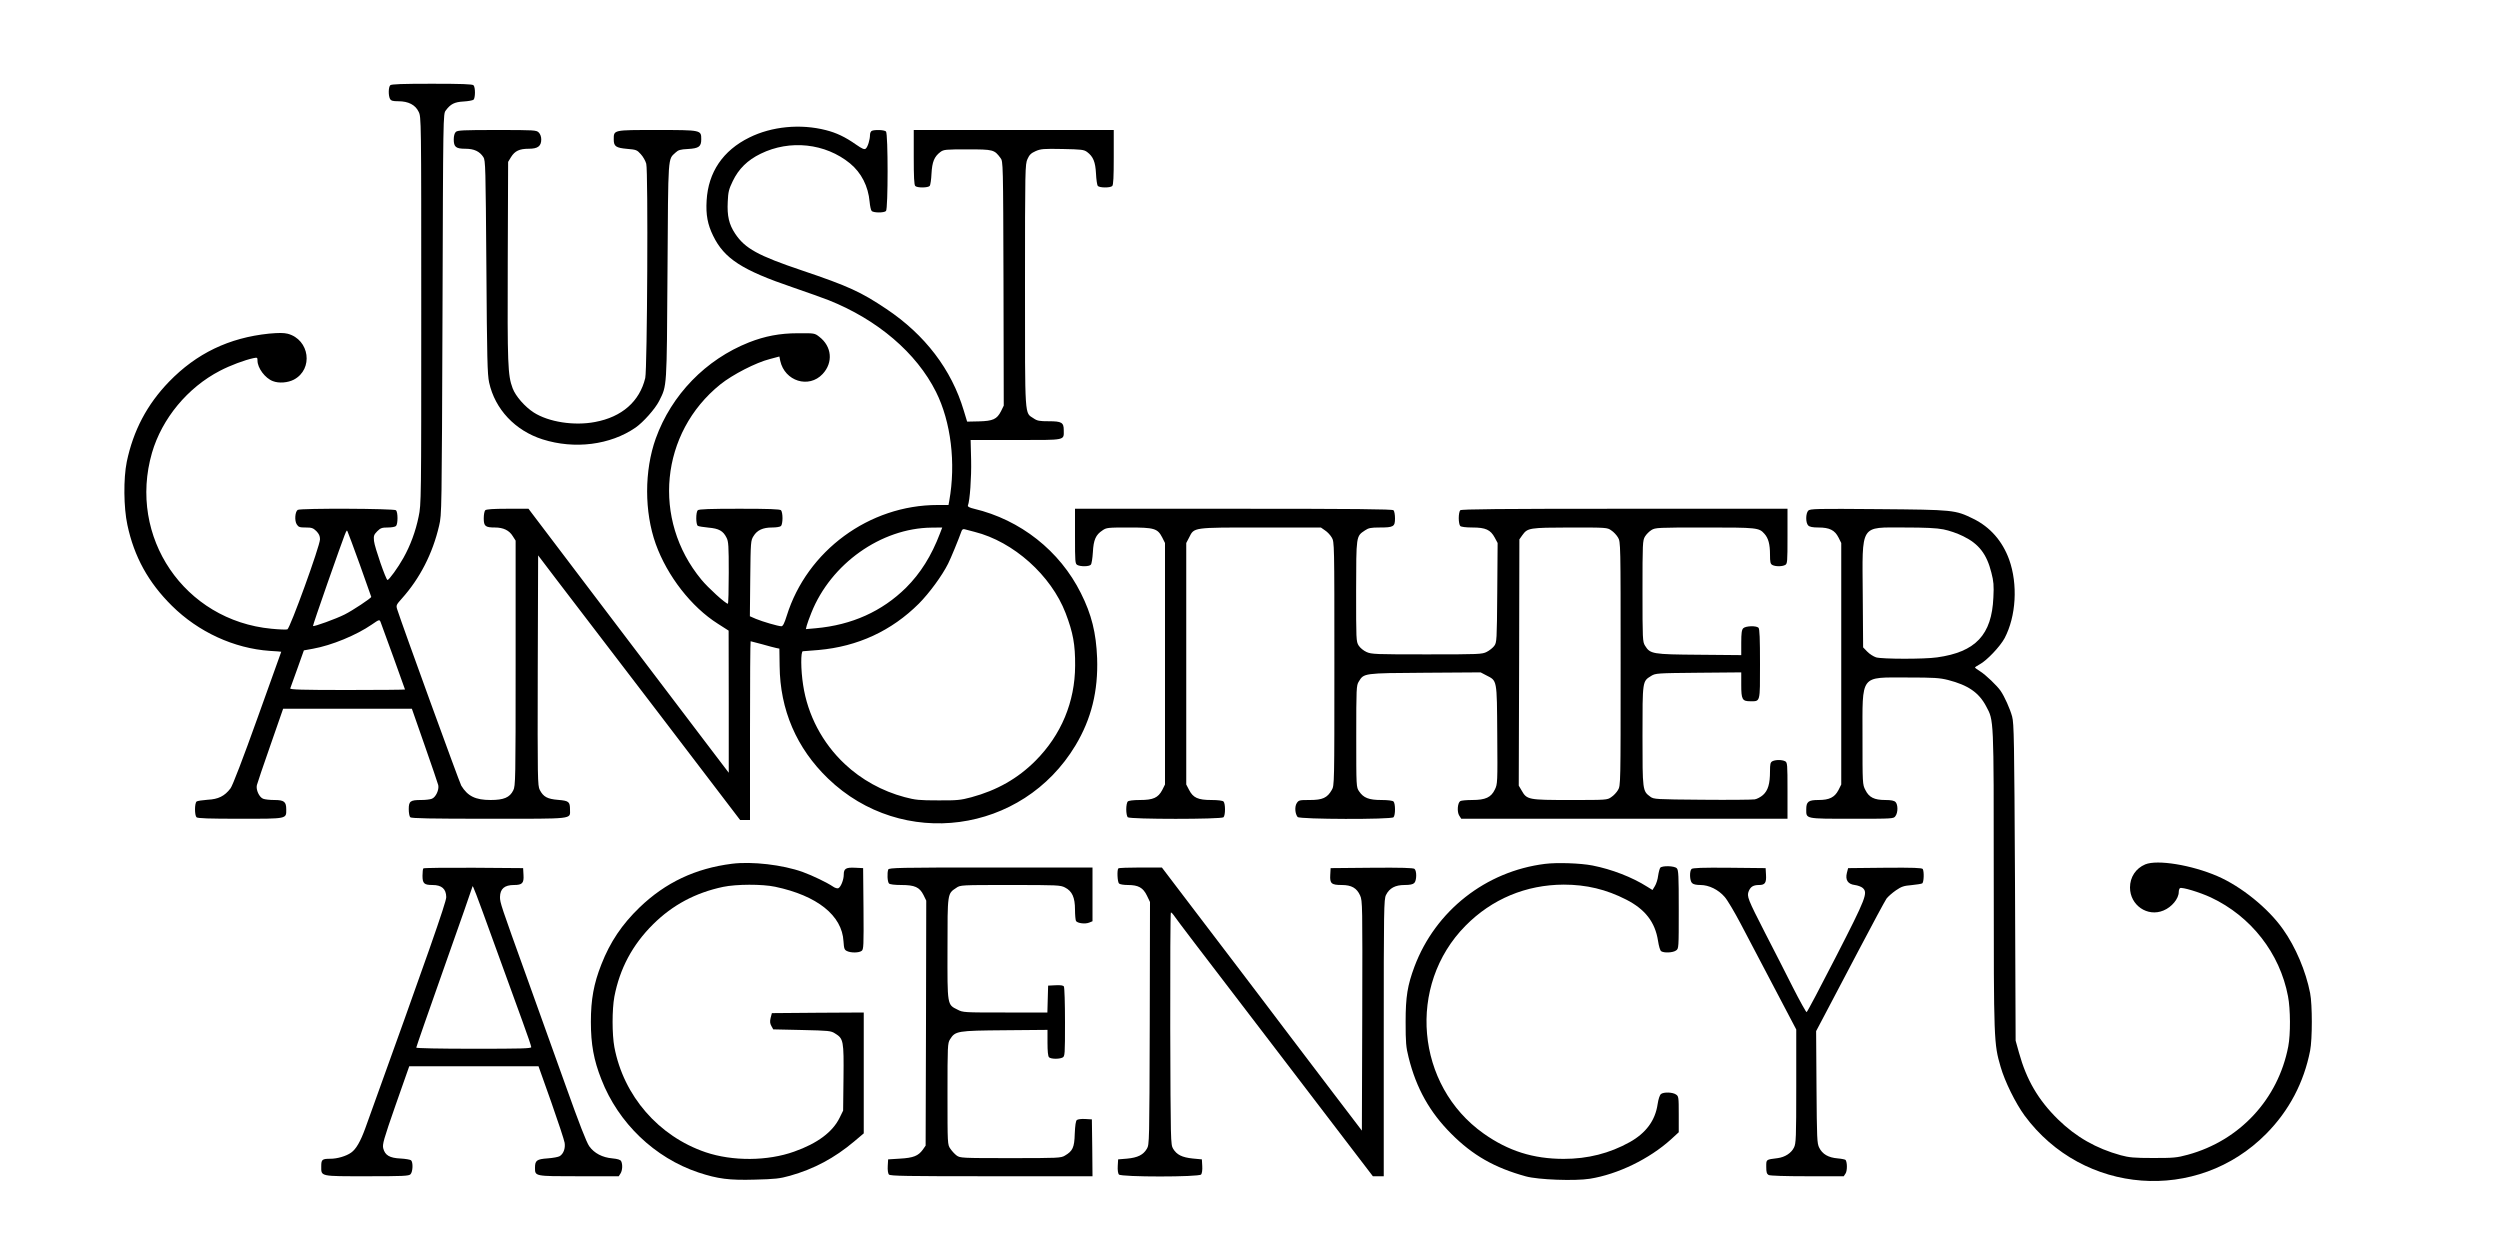
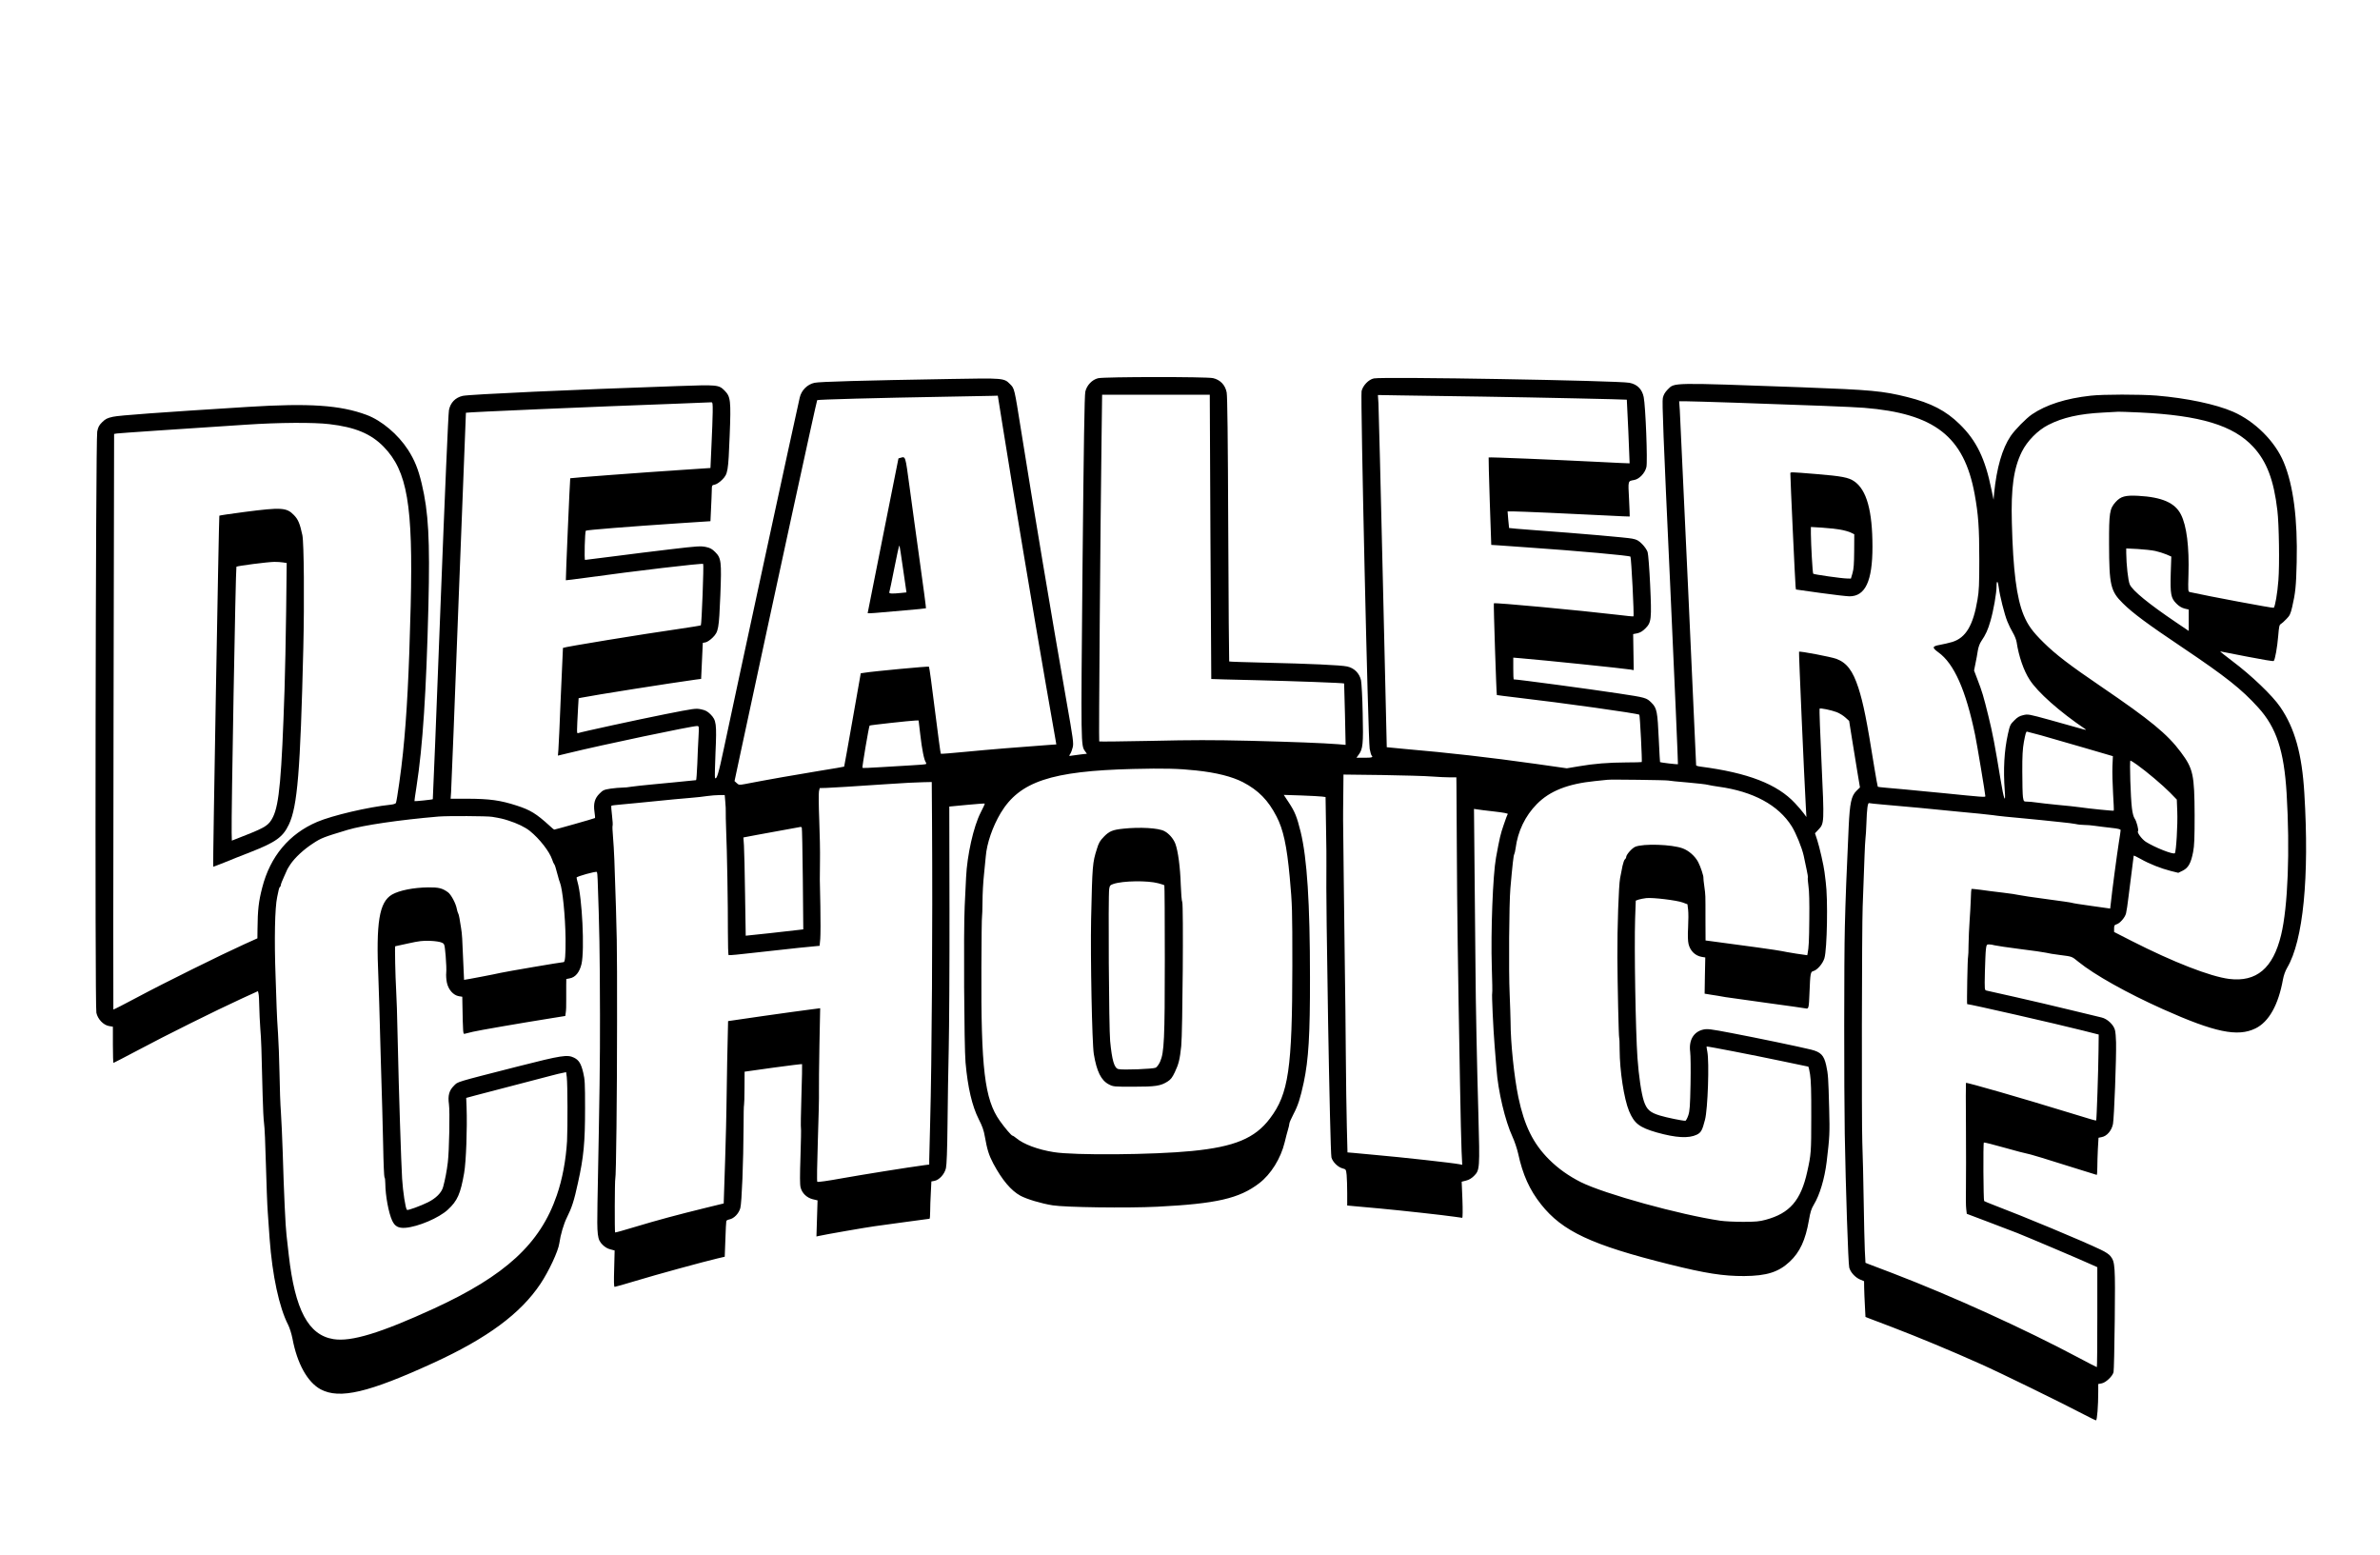
- <svg xmlns="http://www.w3.org/2000/svg" version="1.0" width="2000pt" height="1003pt" viewBox="0 0 2000 1003" preserveAspectRatio="xMidYMid meet">
-   <g transform="translate(0,1003) scale(0.1,-0.1)" fill="#000000" stroke="none">
-     <path d="M3122 9348 c-15 -15 -16 -82 -2 -109 9 -15 22 -19 67 -19 80 0 136 -29 162 -84 21 -42 21 -48 21 -1590 0 -1522 0 -1550 -21 -1649 -24 -118 -66 -231 -122 -331 -43 -77 -115 -176 -127 -176 -12 0 -103 262 -108 312 -4 42 -1 50 26 78 26 26 38 30 84 30 30 0 59 5 66 12 16 16 16 110 0 126 -14 14 -764 17 -786 3 -22 -14 -27 -87 -8 -116 14 -22 24 -25 72 -25 48 0 59 -4 85 -29 21 -22 29 -39 29 -65 0 -53 -240 -714 -261 -721 -9 -3 -66 -1 -127 5 -697 66 -1151 734 -956 1408 80 274 285 522 544 656 82 43 198 86 268 101 30 6 32 5 32 -20 0 -59 61 -141 123 -164 48 -19 120 -13 168 12 158 84 126 320 -49 367 -33 8 -71 8 -150 1 -320 -33 -580 -158 -800 -385 -176 -182 -286 -391 -338 -641 -27 -133 -25 -365 5 -504 54 -255 168 -461 356 -647 212 -210 497 -341 783 -361 50 -3 92 -6 92 -7 0 -1 -86 -239 -190 -530 -116 -324 -200 -543 -216 -563 -47 -62 -98 -87 -183 -91 -42 -3 -82 -9 -88 -14 -17 -13 -17 -110 -1 -126 9 -9 100 -12 349 -12 381 0 369 -2 369 75 0 61 -17 75 -95 75 -35 0 -75 4 -90 10 -31 12 -59 72 -50 109 3 14 52 158 108 318 l102 293 515 0 515 0 102 -292 c57 -161 105 -305 109 -319 8 -38 -20 -97 -51 -109 -15 -6 -53 -10 -86 -10 -86 0 -99 -9 -99 -73 0 -29 5 -58 12 -65 9 -9 163 -12 629 -12 692 0 649 -5 649 73 0 63 -9 71 -95 78 -86 7 -118 24 -147 80 -17 34 -18 82 -16 956 l3 920 145 -191 c80 -105 444 -581 809 -1058 l662 -868 40 0 39 0 0 715 c0 393 2 715 5 715 2 0 44 -11 92 -24 48 -14 99 -27 113 -30 l25 -5 2 -138 c3 -351 135 -658 387 -901 593 -572 1555 -443 1980 265 127 212 182 435 173 698 -8 202 -44 349 -130 520 -169 339 -484 587 -855 675 -34 8 -52 17 -49 25 16 40 29 225 26 364 l-4 161 362 0 c408 0 383 -5 383 79 0 61 -17 71 -119 71 -75 0 -93 3 -122 23 -73 49 -69 -20 -69 1062 0 940 1 971 20 1013 15 34 29 47 65 63 41 18 63 20 215 17 153 -3 171 -5 197 -24 49 -37 66 -79 71 -173 2 -47 9 -92 14 -98 13 -16 100 -17 116 -1 9 9 12 74 12 230 l0 218 -800 0 -800 0 0 -218 c0 -156 3 -221 12 -230 16 -16 103 -15 116 1 5 6 12 51 14 98 5 94 22 136 71 173 27 20 41 21 217 21 207 0 214 -2 264 -69 21 -27 21 -35 24 -1004 l2 -977 -22 -45 c-33 -64 -64 -78 -177 -81 l-94 -2 -27 89 c-98 328 -310 606 -620 813 -203 136 -303 182 -673 307 -353 119 -457 176 -536 295 -49 74 -65 141 -59 256 3 77 9 100 40 164 47 98 118 168 223 219 234 115 518 84 715 -77 91 -75 146 -183 157 -308 3 -33 10 -66 16 -72 12 -16 99 -17 115 -1 17 17 17 619 0 636 -13 13 -85 16 -112 6 -9 -3 -16 -18 -16 -33 0 -38 -18 -97 -34 -110 -11 -9 -28 -2 -77 32 -88 62 -159 95 -242 116 -203 52 -433 30 -612 -59 -212 -104 -329 -278 -342 -504 -7 -115 8 -192 52 -282 89 -183 231 -275 640 -414 116 -40 243 -85 283 -101 392 -156 704 -422 860 -734 120 -240 160 -571 106 -872 l-6 -33 -88 0 c-546 0 -1044 -366 -1206 -886 -19 -61 -31 -84 -43 -84 -25 0 -151 37 -204 59 l-48 21 3 302 c3 295 4 304 26 339 29 48 75 69 149 69 33 0 64 5 71 12 7 7 12 35 12 63 0 28 -5 56 -12 63 -9 9 -97 12 -333 12 -236 0 -324 -3 -333 -12 -16 -16 -16 -115 1 -125 6 -4 45 -10 85 -14 83 -7 117 -26 144 -80 16 -30 18 -66 18 -281 0 -137 -3 -248 -7 -248 -19 1 -158 127 -212 193 -397 480 -329 1175 152 1562 97 78 285 175 397 203 l75 20 7 -35 c36 -163 229 -223 339 -105 86 92 74 221 -27 298 -37 29 -39 29 -173 28 -142 0 -262 -23 -389 -73 -346 -137 -620 -419 -746 -769 -92 -257 -92 -587 0 -844 92 -256 285 -504 497 -638 l86 -55 1 -569 0 -568 -200 263 c-110 145 -460 606 -777 1024 -317 418 -588 775 -601 793 l-24 32 -167 0 c-117 0 -171 -4 -179 -12 -7 -7 -12 -36 -12 -65 0 -63 13 -73 90 -73 67 0 114 -23 142 -69 l23 -36 0 -980 c0 -940 -1 -982 -19 -1018 -28 -57 -76 -77 -181 -77 -121 0 -183 30 -235 115 -14 24 -473 1286 -513 1412 -9 30 -7 35 38 85 144 161 246 359 298 583 21 89 21 108 27 1692 5 1598 5 1602 26 1629 38 52 70 68 142 72 37 2 73 9 80 14 15 13 16 100 0 116 -9 9 -97 12 -333 12 -236 0 -324 -3 -333 -12z m4398 -3585 c-69 -181 -156 -319 -272 -435 -192 -189 -433 -298 -722 -324 l-79 -7 7 29 c4 16 21 62 37 102 156 392 558 677 961 681 l86 1 -18 -47z m277 12 c311 -78 612 -348 728 -650 60 -158 77 -251 76 -420 -1 -290 -111 -554 -317 -761 -142 -142 -307 -236 -513 -292 -86 -23 -114 -26 -266 -25 -151 0 -181 3 -268 26 -180 48 -346 140 -479 265 -179 168 -297 392 -333 632 -19 121 -20 270 -2 270 6 0 63 5 126 10 313 28 583 153 802 371 83 84 185 222 234 320 20 39 83 192 108 262 5 12 13 16 24 13 10 -3 46 -12 80 -21z m-4918 -263 c50 -139 91 -255 91 -257 0 -10 -149 -109 -213 -141 -67 -34 -246 -99 -253 -92 -2 2 51 157 116 343 158 448 151 430 160 414 4 -8 49 -128 99 -267z m166 -459 c16 -41 195 -536 195 -539 0 -2 -207 -4 -461 -4 -365 0 -460 3 -457 13 3 6 28 78 57 158 l52 146 72 13 c150 27 347 108 472 194 59 41 61 41 70 19z" />
-     <path d="M3646 8974 c-10 -9 -16 -33 -16 -59 0 -61 17 -75 93 -75 70 0 114 -21 144 -67 17 -25 18 -80 24 -878 5 -735 8 -860 22 -925 47 -214 208 -385 428 -455 256 -81 541 -45 743 94 62 43 157 150 189 213 63 127 61 89 67 1038 6 948 2 891 65 950 21 20 38 25 98 28 88 5 107 19 107 78 0 74 1 74 -356 74 -352 0 -344 2 -344 -77 0 -54 18 -66 108 -74 70 -6 78 -8 108 -42 18 -19 38 -54 44 -77 16 -58 8 -1645 -8 -1714 -45 -187 -186 -312 -402 -352 -168 -32 -371 0 -490 76 -71 46 -145 130 -169 194 -39 104 -42 187 -39 1016 l3 795 23 38 c31 50 68 67 142 67 73 0 100 21 100 75 0 22 -8 43 -20 55 -19 19 -33 20 -334 20 -273 0 -317 -2 -330 -16z" />
-     <path d="M8600 5740 c0 -207 1 -220 19 -230 27 -14 96 -13 108 3 6 6 13 51 16 99 5 99 23 140 77 175 31 22 43 23 209 23 206 0 231 -7 269 -80 l22 -44 0 -966 0 -966 -22 -44 c-33 -62 -72 -80 -178 -80 -54 0 -91 -5 -98 -12 -7 -7 -12 -35 -12 -63 0 -28 5 -56 12 -63 17 -17 749 -17 766 0 16 16 16 110 0 126 -7 7 -44 12 -98 12 -106 0 -145 18 -177 80 l-23 44 0 966 0 966 23 44 c41 82 25 80 573 80 l481 0 33 -23 c19 -12 43 -38 54 -57 21 -35 21 -44 21 -1010 0 -966 0 -975 -21 -1010 -36 -63 -74 -80 -175 -80 -84 0 -89 -1 -105 -25 -18 -28 -14 -85 7 -111 16 -19 748 -21 767 -2 16 16 16 110 0 126 -7 7 -44 12 -97 12 -100 0 -143 17 -178 69 -23 34 -23 34 -23 440 0 385 1 408 20 438 41 68 36 68 530 71 l445 3 44 -23 c89 -46 86 -26 89 -475 3 -386 2 -396 -19 -439 -30 -63 -75 -84 -181 -84 -46 0 -89 -4 -96 -9 -22 -14 -27 -87 -8 -116 l16 -25 1305 0 1305 0 0 225 c0 212 -1 225 -19 235 -25 13 -77 13 -102 0 -16 -9 -19 -22 -19 -81 0 -100 -16 -153 -56 -189 -18 -16 -48 -32 -66 -35 -18 -3 -207 -5 -420 -3 -373 3 -388 4 -415 24 -63 46 -63 49 -63 487 0 445 -1 436 70 480 34 21 46 22 378 25 l342 3 0 -100 c0 -116 8 -131 71 -131 83 0 79 -15 79 298 0 203 -3 281 -12 290 -18 18 -103 15 -122 -4 -12 -12 -16 -38 -16 -115 l0 -100 -337 3 c-377 3 -391 6 -433 73 -19 31 -20 49 -20 436 0 385 1 405 20 437 11 18 34 41 52 52 31 19 51 20 426 20 421 0 434 -1 478 -51 31 -35 44 -83 44 -165 0 -62 3 -75 19 -84 25 -13 77 -13 102 0 18 10 19 23 19 230 l0 220 -1303 0 c-1000 0 -1306 -3 -1315 -12 -7 -7 -12 -35 -12 -63 0 -28 5 -56 12 -63 7 -7 44 -12 98 -12 105 0 144 -18 178 -81 l23 -43 -3 -397 c-3 -384 -4 -399 -24 -426 -11 -15 -38 -37 -60 -48 -37 -19 -59 -20 -479 -20 -412 0 -443 1 -483 19 -24 11 -51 33 -63 52 -20 32 -20 47 -20 435 1 447 -1 438 71 486 28 19 46 23 117 23 112 0 123 7 123 73 0 29 -5 58 -12 65 -9 9 -307 12 -1280 12 l-1268 0 0 -220z m4290 47 c19 -12 43 -38 54 -57 21 -35 21 -44 21 -1010 0 -966 0 -975 -21 -1010 -11 -19 -35 -45 -54 -57 -32 -23 -38 -23 -329 -23 -335 0 -346 2 -388 76 l-23 39 3 985 2 985 24 34 c42 58 55 60 382 61 291 0 297 0 329 -23z" />
-     <path d="M14466 5945 c-21 -22 -22 -98 0 -119 11 -11 35 -16 82 -16 88 0 130 -21 160 -80 l22 -44 0 -966 0 -966 -22 -44 c-31 -59 -73 -80 -160 -80 -81 0 -98 -13 -98 -75 0 -77 -12 -75 365 -75 334 0 334 0 349 22 21 29 20 92 0 112 -11 11 -35 16 -82 16 -88 0 -130 21 -159 80 -23 44 -23 50 -23 421 0 510 -24 479 361 479 213 0 256 -3 324 -20 159 -41 246 -100 304 -210 62 -117 61 -77 61 -1390 0 -1293 1 -1309 55 -1495 34 -118 119 -290 192 -390 468 -634 1382 -703 1933 -145 183 185 301 410 351 665 18 92 18 368 0 460 -34 175 -116 369 -217 511 -119 169 -335 343 -525 425 -206 89 -480 134 -577 94 -76 -32 -122 -102 -122 -185 0 -142 140 -238 268 -184 66 27 122 95 122 148 0 14 5 28 10 31 16 10 157 -33 246 -74 322 -151 553 -447 618 -791 20 -103 21 -304 2 -402 -81 -422 -389 -753 -804 -866 -88 -24 -113 -26 -277 -26 -153 0 -192 4 -259 22 -196 54 -358 146 -502 287 -158 155 -252 316 -312 533 l-27 97 -5 1265 c-6 1148 -8 1271 -23 1328 -17 62 -61 160 -92 205 -28 41 -119 128 -162 155 -24 15 -43 29 -43 32 0 3 17 14 37 25 57 30 164 143 200 210 92 175 107 431 36 629 -54 148 -152 260 -287 326 -145 71 -155 72 -762 77 -493 4 -543 3 -558 -12z m1081 -150 c46 -9 111 -31 159 -55 125 -61 188 -143 225 -291 18 -70 21 -102 16 -199 -13 -299 -142 -436 -450 -479 -104 -15 -439 -14 -488 0 -21 7 -53 27 -71 46 l-33 34 -3 419 c-4 575 -26 540 335 540 162 0 255 -4 310 -15z" />
-     <path d="M5856 3120 c-293 -37 -532 -150 -739 -349 -142 -137 -236 -277 -306 -456 -61 -154 -84 -281 -84 -460 0 -179 23 -306 84 -460 136 -350 427 -628 777 -745 155 -51 245 -63 452 -57 160 4 198 8 280 31 191 54 355 141 513 274 l77 65 0 484 0 483 -367 -2 -368 -3 -10 -38 c-7 -30 -5 -45 6 -65 l15 -27 229 -5 c217 -5 232 -6 266 -28 67 -41 70 -59 67 -354 l-3 -263 -28 -57 c-56 -114 -177 -205 -364 -271 -212 -76 -492 -78 -708 -5 -376 128 -656 450 -730 841 -19 102 -19 302 0 404 43 224 144 414 309 578 156 155 339 253 561 300 105 22 313 23 416 1 337 -71 536 -230 547 -437 4 -59 7 -68 29 -78 32 -15 95 -14 116 2 16 11 17 40 15 337 l-3 325 -63 3 c-75 4 -92 -7 -92 -55 0 -42 -24 -101 -44 -109 -8 -3 -28 3 -43 14 -44 30 -161 87 -241 116 -161 58 -406 86 -566 66z" />
-     <path d="M12360 3119 c-474 -59 -876 -375 -1044 -821 -56 -151 -71 -239 -71 -443 0 -166 3 -202 24 -285 61 -246 169 -438 341 -610 171 -172 346 -272 597 -341 98 -27 392 -38 512 -19 224 36 475 158 649 315 l62 57 0 143 c0 137 -1 145 -22 159 -27 19 -98 21 -120 4 -10 -8 -21 -40 -27 -81 -19 -131 -93 -231 -223 -304 -162 -90 -336 -134 -528 -134 -244 0 -443 63 -640 202 -545 385 -616 1188 -146 1663 211 214 484 328 786 329 181 0 340 -38 500 -120 151 -77 231 -180 254 -329 7 -45 17 -79 26 -84 23 -15 93 -12 118 6 22 15 22 16 22 329 0 272 -2 316 -16 329 -19 20 -117 22 -132 4 -5 -7 -13 -36 -17 -64 -3 -28 -15 -65 -26 -83 l-19 -31 -42 26 c-121 77 -285 140 -438 170 -97 19 -285 25 -380 13z" />
-     <path d="M3387 3083 c-4 -3 -7 -30 -7 -59 0 -62 13 -74 80 -74 74 0 109 -31 110 -97 0 -41 -147 -460 -648 -1850 -38 -104 -73 -166 -113 -194 -39 -28 -111 -49 -165 -49 -67 0 -74 -6 -74 -60 0 -83 -15 -80 365 -80 290 0 336 2 349 16 19 19 22 97 4 112 -7 5 -45 12 -85 14 -86 4 -123 26 -137 81 -8 32 2 69 99 347 l109 310 517 0 517 0 102 -287 c56 -159 104 -305 107 -325 7 -45 -9 -88 -39 -107 -11 -7 -55 -15 -97 -18 -87 -6 -101 -17 -101 -74 0 -70 -6 -69 350 -69 l320 0 14 22 c16 25 18 74 5 99 -6 11 -28 18 -70 22 -80 7 -145 41 -185 97 -22 31 -80 180 -187 480 -86 239 -226 631 -312 870 -210 583 -215 598 -215 644 1 66 36 96 112 96 66 0 80 15 76 80 l-3 55 -396 3 c-217 1 -398 -1 -402 -5z m564 -594 c88 -244 192 -529 230 -633 38 -104 69 -195 69 -203 0 -11 -83 -13 -460 -13 -272 0 -460 4 -460 9 0 5 101 296 225 646 124 350 225 639 225 643 0 19 26 -48 171 -449z" />
-     <path d="M7106 3074 c-10 -27 -7 -99 6 -112 7 -7 44 -12 98 -12 108 0 146 -17 178 -80 l22 -45 -2 -980 -3 -980 -23 -33 c-36 -49 -75 -65 -182 -71 l-95 -6 -3 -53 c-2 -31 2 -60 9 -68 10 -12 134 -14 820 -14 l809 0 -2 228 -3 227 -53 3 c-30 2 -60 -2 -67 -8 -9 -7 -14 -43 -17 -110 -3 -110 -16 -138 -79 -175 -32 -19 -52 -20 -436 -20 -392 0 -402 1 -430 21 -15 11 -38 36 -50 54 -23 33 -23 34 -23 438 0 388 1 406 20 437 42 67 56 70 438 73 l342 3 0 -104 c0 -67 4 -107 12 -115 15 -15 82 -16 109 -2 18 10 19 24 19 283 0 150 -4 278 -9 285 -5 9 -26 12 -67 10 l-59 -3 -3 -107 -3 -108 -337 0 c-330 0 -339 0 -382 23 -83 41 -81 31 -80 488 0 448 -1 439 70 486 33 23 35 23 432 23 380 0 401 -1 438 -20 57 -29 80 -79 80 -177 0 -43 4 -84 8 -91 12 -18 72 -26 105 -13 l27 11 0 215 0 215 -814 0 c-733 0 -814 -2 -820 -16z" />
-     <path d="M8947 3083 c-12 -11 -8 -108 5 -121 7 -7 38 -12 71 -12 84 0 121 -21 152 -84 l25 -52 -2 -969 c-3 -955 -3 -971 -23 -1005 -29 -49 -73 -71 -158 -79 l-72 -6 -3 -53 c-2 -31 2 -60 9 -68 17 -21 641 -21 658 0 7 8 11 37 9 68 l-3 53 -74 7 c-85 9 -127 30 -156 78 -20 34 -20 50 -23 963 -1 510 1 927 5 927 5 0 13 -8 20 -18 6 -10 85 -115 175 -233 90 -118 346 -452 569 -744 223 -291 505 -662 628 -822 l224 -293 43 0 44 0 0 1108 c0 1034 1 1109 18 1142 27 55 74 80 148 80 44 0 67 5 78 16 20 19 21 97 2 113 -9 8 -108 11 -342 9 l-329 -3 -3 -55 c-4 -68 9 -80 92 -80 78 0 120 -24 147 -84 19 -43 19 -73 17 -962 l-3 -919 -221 290 c-121 160 -299 394 -395 520 -95 127 -255 336 -354 467 -99 130 -281 369 -405 532 l-225 296 -171 0 c-94 0 -174 -3 -177 -7z" />
-     <path d="M13532 3078 c-17 -17 -15 -93 4 -112 10 -11 34 -16 68 -16 67 0 143 -37 193 -95 21 -23 79 -121 129 -216 51 -96 171 -325 268 -510 l176 -335 0 -455 c0 -412 -2 -457 -18 -489 -22 -45 -72 -77 -130 -85 -96 -12 -92 -9 -92 -70 0 -43 4 -56 19 -65 12 -6 129 -10 310 -10 l291 0 15 23 c13 21 14 85 0 107 -2 4 -31 10 -64 13 -74 6 -122 34 -147 85 -18 34 -19 72 -22 485 l-3 448 67 127 c37 70 159 302 271 515 112 213 213 401 225 418 12 16 46 46 75 66 45 31 64 37 125 42 40 4 79 10 86 14 13 9 16 94 4 115 -7 9 -74 12 -303 10 l-294 -3 -10 -38 c-14 -57 8 -90 63 -97 23 -3 51 -13 63 -23 44 -39 29 -78 -214 -552 -124 -242 -229 -441 -234 -442 -4 -2 -54 88 -111 200 -56 111 -155 306 -221 433 -139 272 -148 293 -131 335 15 36 37 49 83 49 47 0 59 18 55 82 l-3 53 -290 3 c-218 2 -294 -1 -303 -10z" />
+ <svg xmlns="http://www.w3.org/2000/svg" version="1.0" width="2551pt" height="1666pt" viewBox="0 0 2551 1666" preserveAspectRatio="xMidYMid meet">
+   <g transform="translate(0,1666) scale(0.1,-0.1)" fill="#000000" stroke="none">
+     <path d="M11770 12607 c-64 -15 -122 -76 -137 -144 -9 -37 -17 -553 -30 -1877 -18 -1940 -18 -1912 28 -1977 l19 -26 -63 -7 c-34 -4 -78 -10 -97 -13 -34 -6 -34 -6 -19 18 9 13 21 45 27 71 11 42 5 87 -68 500 -165 944 -349 2041 -485 2893 -74 464 -71 451 -120 500 -63 64 -71 64 -634 54 -951 -16 -1405 -29 -1461 -41 -77 -17 -140 -80 -158 -158 -48 -207 -687 -3163 -813 -3760 -57 -270 -77 -336 -95 -317 -4 3 -1 125 5 270 14 315 9 349 -54 413 -33 32 -53 43 -100 53 -58 12 -71 10 -385 -52 -301 -60 -903 -191 -934 -203 -15 -6 -14 8 0 272 l6 102 31 6 c128 26 957 157 1227 194 l55 7 9 193 9 193 31 6 c17 4 50 26 76 52 61 62 66 90 81 453 14 359 10 398 -56 463 -33 33 -53 44 -100 54 -54 11 -91 9 -370 -24 -170 -20 -446 -54 -613 -76 -166 -21 -307 -39 -311 -39 -10 0 -2 301 8 313 8 8 460 44 1001 80 l335 22 6 130 c4 72 7 158 8 193 1 62 1 63 33 69 19 4 51 25 78 52 62 62 66 88 81 473 15 379 10 417 -55 483 -62 62 -77 63 -501 48 -1123 -38 -2231 -89 -2305 -105 -79 -18 -132 -72 -148 -153 -7 -36 -44 -894 -91 -2113 -43 -1129 -80 -2054 -82 -2056 -4 -5 -192 -24 -196 -21 -2 1 8 73 22 161 66 426 104 1001 127 1934 17 708 1 1003 -72 1308 -38 159 -77 253 -146 361 -108 167 -284 315 -445 375 -283 105 -612 127 -1269 86 -960 -60 -1381 -91 -1449 -106 -63 -14 -80 -23 -116 -58 -34 -34 -43 -52 -53 -101 -17 -89 -26 -6156 -9 -6228 15 -69 76 -132 136 -142 l41 -7 0 -194 c0 -107 3 -194 6 -194 3 0 124 63 268 139 284 152 827 422 1106 550 l175 80 6 -27 c4 -15 7 -76 8 -137 1 -60 6 -166 11 -235 10 -121 13 -206 25 -715 3 -132 10 -267 15 -300 6 -33 15 -231 20 -440 6 -209 14 -441 20 -515 5 -74 15 -202 20 -285 29 -394 102 -734 199 -923 16 -32 36 -96 46 -147 50 -267 161 -467 302 -543 204 -108 512 -36 1212 285 575 264 931 527 1144 846 90 135 191 351 202 434 13 92 47 208 82 278 52 104 76 177 117 366 63 282 77 437 77 804 0 265 -2 309 -20 382 -23 96 -46 133 -98 159 -72 35 -132 26 -603 -94 -684 -175 -639 -161 -685 -207 -51 -50 -66 -106 -53 -197 11 -77 3 -500 -12 -623 -11 -92 -29 -186 -50 -263 -16 -62 -77 -123 -164 -166 -79 -39 -216 -89 -224 -81 -16 15 -43 193 -52 335 -10 162 -36 964 -46 1435 -9 387 -11 458 -18 587 -9 150 -15 468 -10 468 2 0 66 14 142 31 114 25 153 30 232 27 55 -2 107 -10 125 -19 30 -14 30 -14 42 -144 6 -72 9 -151 6 -178 -3 -26 0 -74 7 -107 16 -75 69 -135 128 -145 l37 -6 1 -62 c7 -352 6 -339 28 -334 12 3 50 12 86 21 58 14 489 89 852 147 l137 22 5 36 c4 20 6 81 5 136 -1 55 -1 128 0 162 l1 62 36 7 c62 11 106 66 127 154 34 150 7 712 -43 880 -5 19 -10 40 -10 46 0 12 207 70 217 60 4 -3 8 -41 9 -84 19 -531 23 -741 25 -1452 1 -490 -4 -829 -27 -2013 -6 -350 -2 -389 55 -446 25 -25 54 -42 84 -49 l45 -12 -5 -195 c-4 -137 -3 -195 5 -195 6 0 109 29 228 65 217 66 730 206 875 240 l77 18 7 186 c3 102 8 191 10 197 2 6 17 14 33 17 50 10 100 62 117 121 16 57 33 493 35 875 0 123 2 227 5 231 2 4 5 86 5 182 l1 174 306 43 c168 23 307 40 310 38 2 -3 -1 -156 -7 -341 -6 -185 -8 -340 -5 -345 3 -5 0 -140 -5 -300 -7 -212 -7 -303 1 -335 15 -62 67 -111 131 -127 l51 -12 -6 -193 -6 -194 22 5 c63 15 525 95 602 105 50 7 200 27 335 46 135 19 249 34 253 34 4 0 7 35 7 78 0 44 3 133 7 200 l6 122 33 6 c52 10 108 72 123 136 8 36 14 186 17 473 2 231 8 596 13 810 5 215 9 886 8 1491 l-2 1101 188 18 c103 10 189 16 192 14 2 -3 -18 -47 -45 -99 -75 -147 -144 -454 -155 -690 -3 -58 -9 -197 -15 -310 -13 -265 -6 -1503 9 -1675 24 -270 70 -466 142 -609 38 -74 54 -120 65 -185 25 -141 43 -199 91 -290 95 -177 190 -289 290 -344 69 -37 221 -83 345 -103 137 -22 799 -31 1122 -15 635 32 879 88 1092 251 126 96 232 266 274 440 11 47 27 107 35 134 8 26 15 56 15 66 0 10 20 55 44 101 49 93 73 168 110 339 52 246 68 511 67 1125 0 797 -31 1278 -100 1561 -40 161 -61 214 -126 313 l-55 83 188 -6 c103 -4 203 -9 223 -12 l37 -5 5 -322 c4 -177 5 -365 4 -417 -8 -368 39 -3064 54 -3123 13 -48 68 -103 118 -117 38 -10 38 -10 45 -71 3 -34 6 -122 6 -195 l0 -132 63 -6 c34 -3 163 -15 287 -26 226 -21 674 -70 805 -89 39 -6 74 -11 78 -11 5 0 6 87 2 193 l-8 194 47 12 c30 7 59 24 84 49 63 63 64 75 48 662 -15 519 -29 1200 -31 1560 -1 107 -5 536 -9 954 l-7 758 33 -5 c18 -3 101 -14 185 -23 104 -12 150 -21 144 -28 -5 -6 -25 -58 -44 -116 -34 -99 -43 -137 -82 -350 -34 -187 -57 -789 -45 -1179 5 -146 7 -269 4 -273 -6 -9 11 -379 26 -563 6 -66 14 -178 20 -250 17 -238 93 -557 171 -725 22 -47 49 -128 61 -180 49 -227 122 -390 246 -546 228 -288 541 -435 1377 -643 385 -96 577 -126 800 -125 242 2 368 42 488 154 109 102 169 231 206 445 15 88 26 122 53 167 62 101 115 278 137 458 32 268 34 306 27 568 -9 340 -11 369 -32 466 -24 108 -58 143 -164 169 -131 32 -578 125 -846 176 -235 45 -264 48 -309 38 -102 -24 -155 -113 -139 -237 5 -36 7 -191 4 -345 -5 -240 -8 -288 -24 -337 -11 -32 -25 -58 -32 -58 -34 0 -200 34 -272 56 -106 32 -142 64 -172 154 -27 81 -55 269 -69 465 -20 290 -35 1171 -25 1492 l7 192 30 11 c17 5 54 13 82 16 69 8 326 -23 391 -47 l51 -19 7 -58 c4 -31 4 -116 0 -188 -5 -89 -3 -147 5 -181 18 -73 71 -125 142 -137 l37 -6 -4 -194 -3 -194 67 -11 c37 -5 108 -17 157 -26 50 -8 258 -37 464 -65 206 -28 384 -53 396 -56 31 -8 34 5 40 169 8 206 11 224 41 231 42 11 101 79 119 138 29 97 39 635 14 818 -4 36 -10 83 -13 105 -8 68 -53 266 -78 343 l-24 73 36 38 c64 67 64 71 34 718 -15 315 -24 576 -21 579 9 9 120 -14 183 -37 29 -11 71 -37 93 -57 l41 -37 31 -195 c17 -107 43 -268 58 -357 l27 -161 -38 -37 c-55 -54 -71 -131 -83 -385 -22 -468 -34 -780 -41 -1070 -9 -352 -9 -1719 -1 -2220 10 -580 37 -1390 48 -1433 13 -50 63 -105 116 -128 l43 -18 1 -73 c1 -40 4 -126 8 -192 l6 -118 35 -14 c19 -7 134 -51 255 -97 277 -106 638 -256 943 -393 220 -98 847 -405 1112 -543 63 -33 120 -61 126 -61 12 0 24 157 24 307 l0 82 37 7 c44 8 116 76 127 120 4 16 10 270 13 564 6 575 3 616 -44 677 -15 21 -54 47 -107 72 -200 96 -825 356 -1141 476 -55 21 -103 41 -108 45 -8 7 -12 619 -3 627 3 3 103 -22 223 -56 120 -34 224 -61 231 -61 17 0 239 -67 534 -161 119 -38 219 -69 222 -69 3 0 6 35 6 78 0 44 3 133 6 200 l7 120 34 7 c56 10 107 70 121 141 12 61 37 707 33 874 -1 52 -6 112 -12 133 -15 57 -82 120 -144 134 -27 7 -180 44 -340 82 -159 39 -420 100 -580 136 -159 36 -300 67 -312 70 -22 5 -22 6 -18 198 3 105 7 216 11 245 6 48 8 52 33 52 14 0 42 -4 61 -10 19 -5 142 -23 274 -40 131 -16 255 -34 275 -39 20 -6 89 -17 154 -25 131 -17 122 -14 195 -73 171 -139 523 -336 905 -507 556 -249 802 -300 993 -206 143 70 245 252 294 525 8 43 25 91 45 125 172 291 239 969 184 1870 -25 421 -103 699 -259 925 -84 123 -309 338 -513 491 -76 57 -134 104 -130 104 5 0 133 -25 287 -56 153 -30 282 -52 287 -47 14 14 38 147 48 269 8 98 12 119 28 127 10 6 37 29 59 53 37 37 45 54 63 131 34 148 42 218 48 478 11 464 -36 825 -139 1072 -93 224 -309 439 -543 541 -184 80 -496 146 -820 173 -181 14 -571 14 -705 -1 -267 -29 -478 -97 -630 -200 -64 -44 -182 -164 -229 -233 -90 -133 -150 -341 -177 -612 l-6 -70 -23 110 c-67 331 -160 523 -340 699 -148 145 -306 227 -561 291 -264 66 -383 77 -1134 105 -1415 51 -1358 52 -1435 -24 -29 -30 -44 -55 -52 -91 -9 -41 5 -406 78 -1984 49 -1064 86 -1937 84 -1940 -5 -4 -186 17 -192 23 -1 1 -7 107 -13 236 -14 307 -20 341 -79 400 -54 53 -59 55 -351 99 -309 47 -1084 151 -1126 151 -2 0 -4 52 -4 116 l0 117 83 -7 c263 -22 1094 -108 1175 -121 l33 -6 -3 193 -3 193 45 9 c31 7 56 22 85 51 66 65 69 99 52 470 -8 171 -20 327 -27 349 -7 22 -32 59 -58 85 -40 40 -57 49 -107 59 -61 12 -555 55 -1049 91 -147 11 -269 21 -271 23 -1 2 -5 42 -9 91 l-7 87 56 0 c65 0 644 -25 1005 -44 135 -7 246 -12 248 -11 1 1 -2 84 -7 186 -11 202 -13 193 53 205 56 9 118 74 133 139 14 59 -9 651 -29 750 -17 84 -69 137 -153 153 -121 24 -2642 67 -2739 47 -56 -11 -118 -76 -132 -136 -13 -58 70 -3741 87 -3834 6 -33 15 -64 20 -70 20 -20 6 -25 -77 -25 l-85 0 24 33 c45 60 51 114 43 442 -3 166 -12 324 -18 355 -17 76 -72 131 -148 148 -69 15 -404 30 -888 41 -205 5 -375 10 -377 13 -2 2 -7 638 -10 1413 -4 990 -9 1428 -17 1470 -15 79 -68 135 -146 153 -70 16 -1164 15 -1232 -1z m1204 -1699 c4 -838 8 -1523 9 -1524 1 -1 220 -7 487 -13 414 -10 931 -29 937 -35 1 -1 5 -149 9 -330 l7 -328 -79 7 c-169 13 -480 25 -954 37 -391 9 -611 9 -1049 -1 -304 -6 -556 -9 -559 -6 -6 5 12 2282 25 3243 l6 472 577 0 577 0 7 -1522z m2921 1502 c590 -9 1538 -30 1542 -33 2 -3 32 -681 30 -682 -1 -1 -157 6 -347 16 -460 23 -1161 52 -1164 47 -2 -1 4 -213 12 -470 l16 -467 80 -5 c45 -4 178 -13 296 -21 564 -39 1105 -88 1116 -100 9 -12 41 -632 32 -640 -2 -2 -75 5 -163 16 -407 48 -1323 134 -1333 124 -5 -5 27 -977 32 -983 2 -1 102 -14 222 -28 468 -54 1292 -169 1305 -183 7 -6 32 -501 26 -507 -2 -2 -75 -4 -163 -4 -193 -1 -348 -13 -515 -42 l-125 -21 -330 47 c-505 71 -930 119 -1414 161 -101 9 -185 17 -186 18 0 1 -19 810 -42 1797 -23 987 -44 1836 -47 1886 l-6 91 238 -4 c131 -2 531 -8 888 -13z m-5146 -327 c87 -552 352 -2135 461 -2758 56 -319 104 -594 107 -611 l5 -31 -98 -7 c-280 -20 -637 -49 -872 -72 -145 -14 -265 -24 -268 -21 -3 2 -31 212 -63 466 -31 253 -60 464 -64 467 -6 6 -602 -50 -691 -65 l-40 -6 -88 -499 c-48 -274 -89 -500 -90 -501 -2 -2 -120 -22 -263 -45 -223 -36 -581 -99 -802 -142 -60 -11 -64 -10 -86 10 l-24 22 69 323 c362 1688 810 3751 817 3759 6 7 633 24 1386 37 226 4 442 8 480 9 l70 2 54 -337z m7841 262 c801 -27 1263 -45 1390 -55 756 -61 1071 -306 1185 -924 40 -219 50 -359 50 -701 0 -264 -3 -339 -19 -429 -46 -277 -125 -410 -270 -455 -34 -10 -93 -24 -132 -31 -85 -15 -88 -29 -18 -80 169 -121 295 -405 395 -889 19 -92 109 -632 109 -653 0 -12 -27 -10 -450 33 -58 6 -148 14 -200 19 -52 5 -144 14 -205 20 -60 6 -151 14 -202 18 -50 4 -93 9 -96 12 -2 3 -19 95 -37 205 -81 508 -118 690 -171 855 -60 183 -124 268 -236 310 -57 21 -391 85 -400 76 -4 -4 55 -1350 73 -1666 l6 -105 -30 41 c-17 23 -58 71 -92 107 -191 205 -505 326 -1012 392 -27 3 -48 10 -48 14 0 31 -170 3728 -175 3804 l-7 97 74 0 c40 0 273 -7 518 -15z m-10951 -102 c-1 -60 -6 -218 -13 -353 l-11 -245 -330 -22 c-383 -25 -1169 -84 -1173 -88 -3 -3 -50 -1089 -47 -1093 1 -1 98 11 216 27 518 72 1246 158 1256 148 8 -9 -16 -650 -25 -658 -4 -3 -108 -20 -232 -38 -378 -54 -1237 -194 -1246 -204 -1 -1 -11 -234 -23 -517 -11 -283 -23 -543 -26 -576 l-5 -61 117 28 c350 86 1316 289 1374 289 22 0 22 -1 16 -117 -4 -65 -10 -196 -13 -290 -4 -95 -10 -173 -13 -173 -30 -3 -206 -20 -241 -24 -25 -3 -124 -12 -220 -21 -96 -9 -200 -20 -231 -25 -30 -6 -76 -10 -102 -10 -25 0 -81 -5 -123 -11 -71 -11 -81 -16 -118 -53 -52 -51 -67 -108 -54 -196 5 -34 8 -64 5 -66 -5 -5 -426 -124 -437 -124 -3 0 -26 19 -51 43 -141 128 -204 167 -349 214 -179 58 -291 73 -532 74 l-178 0 5 72 c3 40 40 970 81 2067 42 1097 77 1996 78 1997 5 6 1372 65 2256 97 195 7 363 14 373 15 15 1 17 -10 16 -106z m15296 -3 c650 -31 1003 -138 1217 -369 144 -156 220 -355 258 -681 18 -148 24 -586 11 -748 -11 -143 -35 -280 -50 -295 -6 -6 -710 126 -897 168 -22 5 -22 7 -17 187 9 297 -19 525 -81 645 -63 125 -202 186 -458 200 -139 7 -187 -6 -242 -67 -64 -71 -71 -115 -70 -450 1 -440 16 -505 148 -635 107 -106 264 -222 641 -475 461 -310 631 -444 810 -642 195 -215 276 -462 304 -918 37 -613 14 -1219 -59 -1519 -86 -357 -264 -507 -557 -471 -203 26 -597 179 -1045 407 l-188 96 0 37 c0 31 4 39 23 44 37 9 94 73 105 119 6 23 18 105 27 182 9 77 25 205 36 284 10 79 19 147 19 151 0 5 33 -11 74 -34 93 -53 217 -102 323 -129 l81 -20 49 24 c59 30 87 80 110 200 13 67 16 148 16 394 -2 434 -15 497 -147 674 -145 195 -327 344 -851 701 -340 231 -494 349 -621 475 -119 117 -169 186 -214 295 -75 183 -113 476 -126 990 -10 371 19 581 107 759 57 115 170 230 284 288 155 79 332 119 585 132 80 5 154 9 165 9 11 1 115 -3 230 -8z m-19405 -125 c276 -32 446 -103 582 -242 254 -261 316 -623 290 -1703 -18 -725 -41 -1175 -83 -1580 -18 -182 -64 -504 -75 -534 -3 -8 -27 -16 -57 -19 -241 -25 -624 -115 -787 -184 -301 -128 -504 -371 -589 -703 -39 -150 -49 -238 -51 -450 l-1 -95 -142 -64 c-239 -108 -868 -419 -1140 -565 -142 -76 -260 -136 -262 -134 -2 2 -1 1391 2 3086 l6 3082 31 5 c28 4 658 47 1381 94 356 24 728 26 895 6z m19571 -1359 c37 -8 90 -25 119 -37 l53 -23 -6 -180 c-6 -224 2 -265 60 -323 28 -29 57 -46 87 -54 l46 -11 0 -115 0 -114 -136 92 c-293 198 -467 340 -496 406 -18 40 -37 214 -38 337 l0 49 123 -6 c67 -4 152 -13 188 -21z m-1677 -393 c10 -83 61 -288 92 -363 14 -36 41 -90 59 -120 18 -30 36 -75 40 -100 23 -153 76 -306 139 -403 85 -134 322 -344 596 -529 19 -13 6 -11 -60 8 -47 14 -190 54 -318 89 -225 62 -235 64 -285 52 -40 -9 -63 -22 -97 -57 -43 -42 -47 -52 -68 -145 -40 -181 -51 -379 -34 -608 12 -151 -11 -92 -45 119 -60 365 -85 498 -130 679 -52 213 -69 269 -118 395 l-36 95 15 75 c9 41 20 103 25 137 7 41 20 77 39 105 46 67 70 120 97 215 32 109 65 297 65 370 0 70 15 61 24 -14z m-11560 -1575 c18 -158 41 -273 59 -296 5 -7 7 -16 3 -19 -4 -4 -73 -10 -154 -14 -81 -4 -231 -13 -334 -20 -104 -7 -190 -10 -194 -7 -5 6 69 445 77 453 5 5 433 52 490 54 l35 1 18 -152z m12014 -8 c81 -23 287 -82 458 -132 l311 -91 -5 -111 c-2 -61 1 -192 7 -290 6 -99 10 -181 7 -183 -4 -4 -265 22 -366 37 -36 5 -141 17 -235 25 -93 9 -197 21 -231 26 -33 5 -77 9 -97 9 -35 0 -36 1 -44 48 -4 26 -7 148 -7 272 -1 172 4 247 17 319 17 90 23 111 33 111 2 0 70 -18 152 -40z m1028 -315 c105 -75 274 -218 353 -298 l73 -75 5 -128 c6 -139 -12 -433 -26 -447 -17 -17 -216 62 -312 123 -42 28 -96 100 -83 113 10 10 -15 108 -36 136 -12 18 -23 59 -29 111 -14 109 -27 510 -16 510 4 0 36 -20 71 -45z m-10087 -61 c220 -23 387 -66 504 -126 166 -87 270 -193 360 -368 72 -138 110 -314 141 -650 27 -297 28 -339 28 -950 -1 -1100 -40 -1372 -240 -1635 -160 -213 -380 -304 -837 -349 -413 -41 -1261 -48 -1480 -12 -171 27 -325 85 -402 150 -17 14 -35 26 -40 26 -12 0 -83 84 -137 160 -163 230 -202 559 -197 1649 1 294 4 538 7 542 2 4 4 74 5 156 0 81 7 213 16 293 8 80 16 166 19 193 11 139 73 319 160 465 203 337 542 450 1419 472 329 8 490 4 674 -16z m2529 -65 c68 -5 154 -9 193 -9 l69 0 1 -92 c1 -51 3 -354 4 -673 3 -663 11 -1239 34 -2515 6 -322 13 -650 17 -729 l7 -143 -29 6 c-76 15 -619 75 -904 100 -96 9 -202 18 -236 22 l-61 5 -7 278 c-4 153 -9 502 -11 777 -2 274 -6 681 -10 904 -3 223 -9 659 -12 970 -3 311 -6 594 -7 630 0 36 0 161 2 278 l2 212 413 -5 c226 -4 467 -10 535 -16z m2532 -43 c14 -3 108 -13 210 -21 102 -9 199 -20 215 -25 17 -4 68 -14 115 -20 372 -51 642 -197 785 -425 46 -74 109 -229 128 -315 9 -41 23 -110 32 -152 10 -42 15 -80 12 -85 -2 -4 1 -44 7 -88 8 -50 11 -182 9 -350 -2 -246 -6 -309 -18 -371 l-4 -20 -118 17 c-65 10 -136 23 -159 28 -32 8 -392 58 -766 107 l-47 6 -1 226 c0 282 1 252 -12 352 -7 47 -11 89 -10 93 4 15 -30 120 -56 169 -33 63 -99 122 -166 147 -116 43 -422 53 -509 17 -36 -16 -97 -85 -97 -111 0 -7 -6 -18 -14 -24 -7 -6 -18 -37 -25 -69 -6 -31 -18 -91 -26 -132 -15 -78 -31 -531 -29 -850 1 -279 14 -852 19 -860 3 -5 5 -61 5 -127 1 -230 47 -528 101 -659 56 -133 110 -175 296 -229 207 -58 343 -66 430 -24 45 22 59 46 88 160 30 113 47 615 25 729 -6 29 -9 54 -8 56 5 4 505 -93 804 -156 155 -33 284 -60 287 -60 2 0 11 -37 18 -82 10 -61 14 -184 13 -458 0 -378 -2 -401 -43 -585 -68 -309 -188 -447 -446 -516 -65 -18 -109 -22 -240 -22 -88 0 -198 5 -245 12 -434 64 -1242 287 -1495 413 -131 66 -244 146 -342 244 -170 170 -264 361 -328 664 -45 215 -84 585 -84 810 -1 52 -5 190 -10 305 -11 239 -6 967 8 1125 22 253 34 356 41 365 4 6 11 35 15 65 23 181 103 348 228 474 139 141 333 217 622 246 66 6 127 13 135 14 30 5 626 -3 650 -8z m-7890 -448 c7 -1113 -2 -2559 -20 -3213 -5 -192 -10 -373 -10 -402 l0 -52 -47 -6 c-188 -25 -672 -103 -886 -141 -153 -28 -261 -43 -267 -38 -5 5 -2 193 6 439 8 237 14 475 12 530 -1 55 1 278 5 496 l8 395 -108 -14 c-175 -22 -876 -122 -879 -124 -2 -3 -18 -841 -18 -953 1 -78 -27 -999 -29 -1001 -1 0 -90 -22 -197 -48 -297 -73 -514 -131 -749 -202 -118 -36 -216 -63 -218 -61 -6 6 -4 567 2 576 9 15 19 898 19 1686 0 913 1 847 -29 1730 -3 83 -10 197 -15 254 -5 57 -7 108 -4 113 3 5 1 54 -6 109 -7 55 -10 102 -7 105 3 3 54 9 113 14 60 6 132 12 159 15 47 5 286 29 405 40 30 3 107 9 170 15 63 5 145 14 182 20 37 5 94 10 127 10 l59 0 6 -72 c4 -40 6 -89 5 -108 -1 -19 1 -105 4 -190 10 -221 20 -812 19 -1097 0 -134 3 -245 8 -248 5 -3 125 8 267 25 142 16 359 40 483 53 l225 22 7 75 c3 41 4 199 1 350 -7 321 -7 272 -4 485 2 94 -2 292 -8 440 -6 149 -7 286 -3 305 l8 35 74 2 c65 2 284 16 625 39 220 15 326 20 411 22 l91 2 3 -432z m10185 191 c254 -22 519 -46 830 -78 55 -5 150 -15 210 -20 61 -6 126 -13 145 -16 41 -7 206 -24 335 -35 50 -5 133 -13 185 -18 52 -6 147 -15 210 -22 63 -6 134 -15 158 -20 23 -6 65 -10 93 -10 27 0 80 -4 117 -10 37 -5 113 -15 170 -21 75 -8 102 -15 102 -25 0 -8 -9 -69 -20 -137 -19 -120 -73 -524 -85 -643 l-7 -60 -199 28 c-110 15 -204 30 -209 33 -5 3 -127 21 -272 40 -145 19 -279 39 -298 44 -19 5 -98 17 -175 26 -77 9 -183 22 -235 30 -52 7 -97 11 -99 9 -2 -2 -6 -52 -7 -111 -2 -60 -8 -164 -13 -233 -5 -69 -10 -181 -11 -249 0 -68 -3 -127 -5 -131 -6 -9 -15 -510 -10 -510 30 0 960 -212 1240 -283 l170 -43 -2 -175 c-2 -209 -20 -740 -25 -745 -5 -4 -40 6 -303 87 -490 151 -1085 322 -1093 315 -2 -3 -2 -213 0 -468 1 -255 2 -546 0 -648 -2 -102 -1 -208 3 -236 l6 -51 217 -82 c119 -45 264 -101 322 -123 106 -42 668 -280 793 -337 l67 -30 0 -536 c0 -294 -2 -535 -5 -535 -3 0 -87 43 -186 96 -588 313 -1367 667 -2004 911 -121 46 -236 90 -255 97 l-35 14 -7 133 c-3 74 -9 310 -12 524 -3 215 -10 500 -15 635 -8 215 -5 2313 4 2525 4 117 14 378 20 545 3 80 7 163 10 186 3 22 8 94 10 159 5 156 14 225 29 219 6 -2 70 -9 141 -15z m-14900 -132 c90 -15 116 -21 175 -40 94 -30 178 -70 230 -112 102 -82 209 -219 238 -305 8 -25 18 -47 22 -50 6 -5 16 -34 41 -130 6 -25 15 -54 20 -65 29 -71 58 -359 61 -605 1 -177 -5 -250 -21 -250 -23 0 -625 -103 -676 -115 -43 -11 -378 -75 -391 -75 0 0 -4 80 -8 178 -11 270 -13 312 -24 377 -6 33 -13 80 -17 105 -4 25 -11 50 -15 55 -4 6 -10 27 -14 47 -10 57 -62 154 -95 177 -61 44 -100 53 -211 52 -159 -2 -309 -32 -388 -77 -138 -81 -173 -297 -146 -899 4 -93 8 -217 9 -275 1 -58 9 -348 18 -645 10 -297 20 -690 24 -873 3 -183 10 -335 14 -338 5 -3 9 -33 9 -67 1 -129 35 -313 73 -396 29 -63 67 -83 142 -78 137 11 360 106 455 194 103 95 136 170 175 394 21 120 34 477 26 704 l-4 100 104 28 c88 23 285 75 812 212 48 13 103 26 122 29 l33 7 7 -53 c9 -74 10 -539 3 -684 -12 -204 -50 -410 -110 -583 -178 -519 -551 -861 -1319 -1214 -571 -262 -884 -357 -1074 -327 -270 43 -413 312 -480 902 -8 73 -19 169 -24 213 -11 87 -28 449 -41 895 -5 157 -14 346 -19 421 -6 75 -13 262 -15 415 -3 153 -10 347 -16 429 -6 83 -13 209 -15 280 -2 72 -7 218 -11 325 -15 403 -8 744 17 858 6 26 13 59 16 75 3 15 9 30 14 33 5 3 9 12 9 21 0 8 16 49 35 90 19 41 35 76 35 78 0 2 15 25 32 52 50 74 144 161 243 225 88 58 111 67 370 145 166 50 555 107 975 143 99 8 522 6 575 -3z m3319 -116 c3 -5 8 -252 11 -549 l5 -541 -43 -5 c-75 -10 -572 -64 -574 -63 0 1 -4 200 -7 442 -3 242 -9 478 -12 526 l-6 85 148 28 c185 34 457 84 466 85 4 1 9 -3 12 -8z" />
+     <path d="M9648 11753 c-10 -2 -18 -5 -18 -6 0 -1 -74 -373 -165 -827 -91 -454 -165 -827 -165 -830 0 -3 37 -2 83 2 45 4 185 16 310 27 126 10 230 21 232 23 2 2 -27 224 -65 493 -37 270 -88 633 -111 808 -47 345 -41 326 -101 310z m32 -1193 l36 -248 -59 -6 c-94 -10 -130 -8 -125 7 3 6 27 123 54 259 26 136 51 245 54 242 3 -3 21 -117 40 -254z" />
+     <path d="M19190 11583 c-1 -46 52 -1182 56 -1209 l4 -31 263 -37 c144 -20 284 -36 311 -36 170 0 246 165 246 530 0 386 -62 610 -195 702 -60 42 -137 56 -405 78 -297 24 -280 24 -280 3z m533 -598 c42 -7 94 -22 115 -32 l37 -18 -1 -180 c-1 -137 -5 -194 -18 -237 l-17 -58 -42 1 c-53 0 -354 43 -362 51 -7 6 -24 312 -25 427 l0 74 118 -7 c64 -4 152 -14 195 -21z" />
+     <path d="M2621 11174 c-146 -19 -267 -37 -270 -40 -5 -5 -71 -3754 -66 -3762 1 -1 55 20 121 46 65 27 191 77 279 111 273 107 347 161 411 295 92 194 123 566 155 1890 12 502 7 1129 -10 1211 -26 123 -45 169 -91 216 -78 81 -135 84 -529 33z m413 -541 l39 -6 -6 -521 c-4 -287 -11 -660 -17 -831 -31 -944 -57 -1234 -124 -1370 -43 -86 -76 -109 -291 -194 l-150 -59 -2 86 c-5 163 43 2841 51 2849 9 9 332 51 406 52 30 0 73 -2 94 -6z" />
+     <path d="M12040 7780 c-115 -12 -150 -27 -207 -85 -43 -44 -56 -66 -76 -132 -47 -148 -49 -174 -62 -753 -8 -401 10 -1329 29 -1445 31 -186 78 -282 161 -325 48 -25 54 -25 265 -25 237 0 289 8 364 55 36 23 51 43 79 102 41 86 53 136 68 278 15 147 25 1515 11 1543 -6 12 -13 96 -16 187 -6 189 -29 360 -58 439 -21 54 -68 109 -118 135 -63 34 -262 45 -440 26z m375 -585 c32 -9 62 -18 65 -21 3 -3 5 -360 5 -792 0 -860 -7 -1000 -50 -1098 -13 -29 -34 -58 -47 -65 -24 -14 -357 -27 -401 -15 -44 11 -68 93 -88 301 -13 132 -22 1561 -10 1630 6 36 11 41 46 53 101 34 365 38 480 7z" />
  </g>
</svg>
